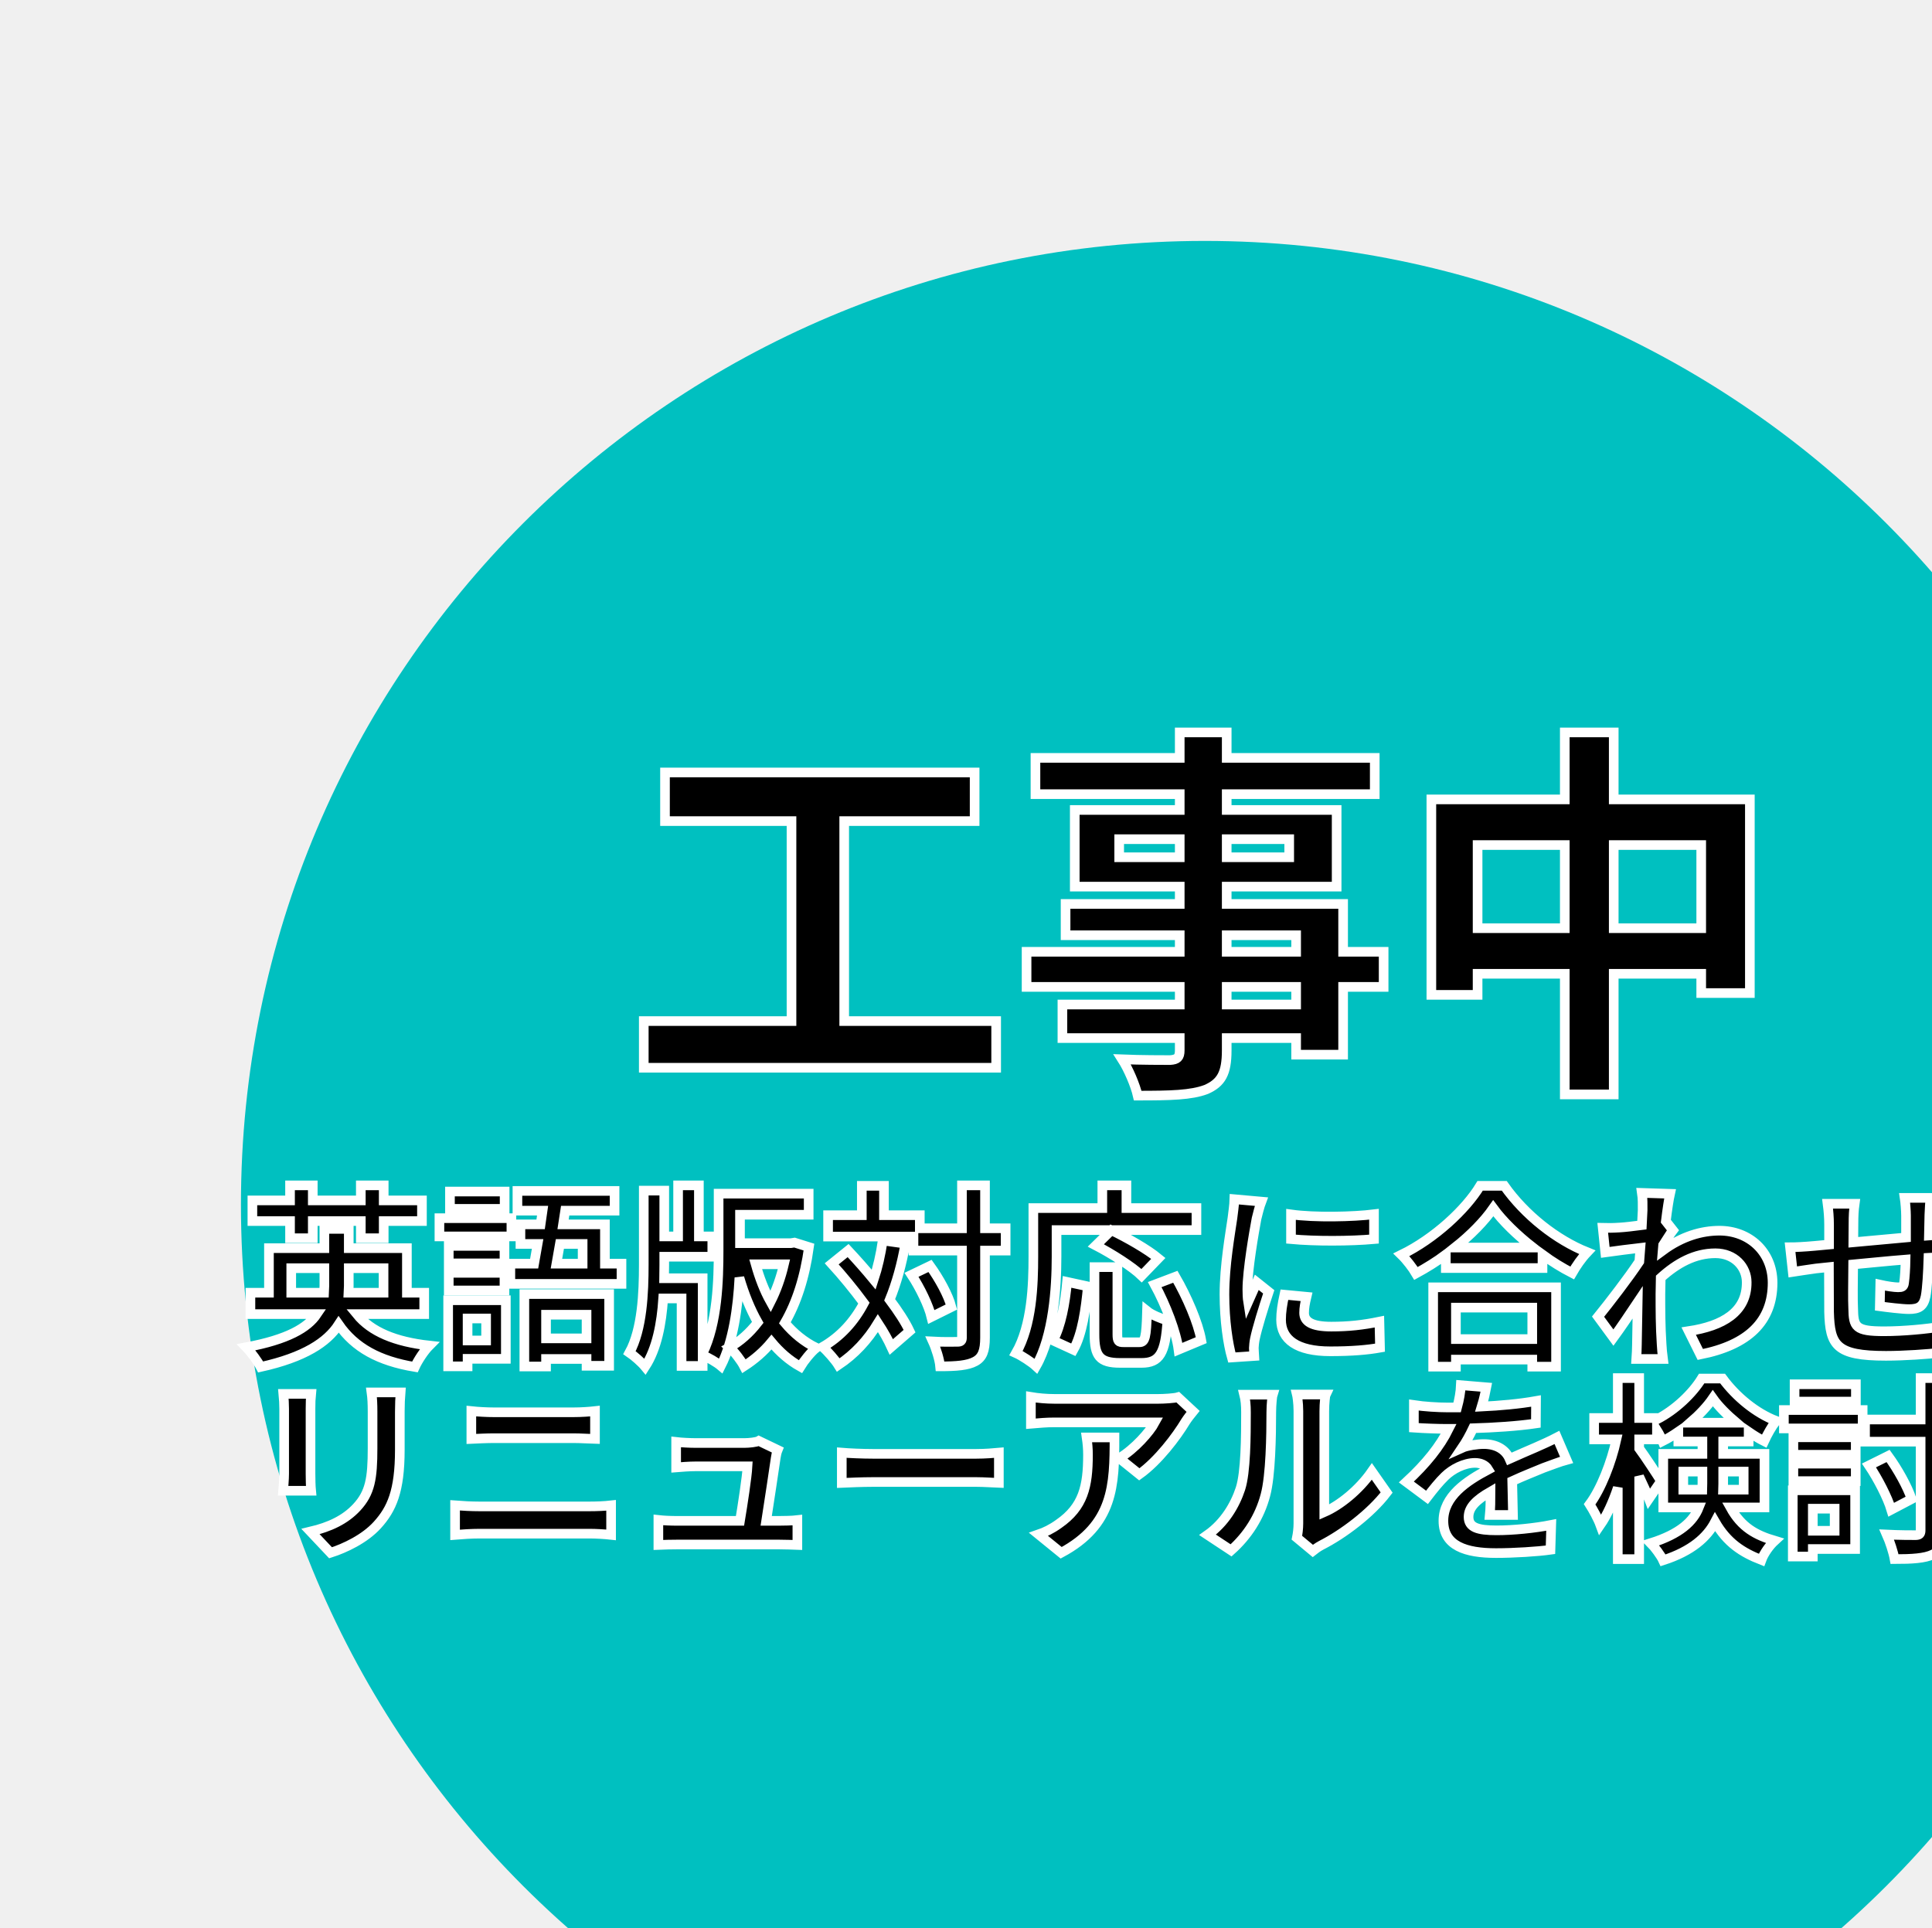
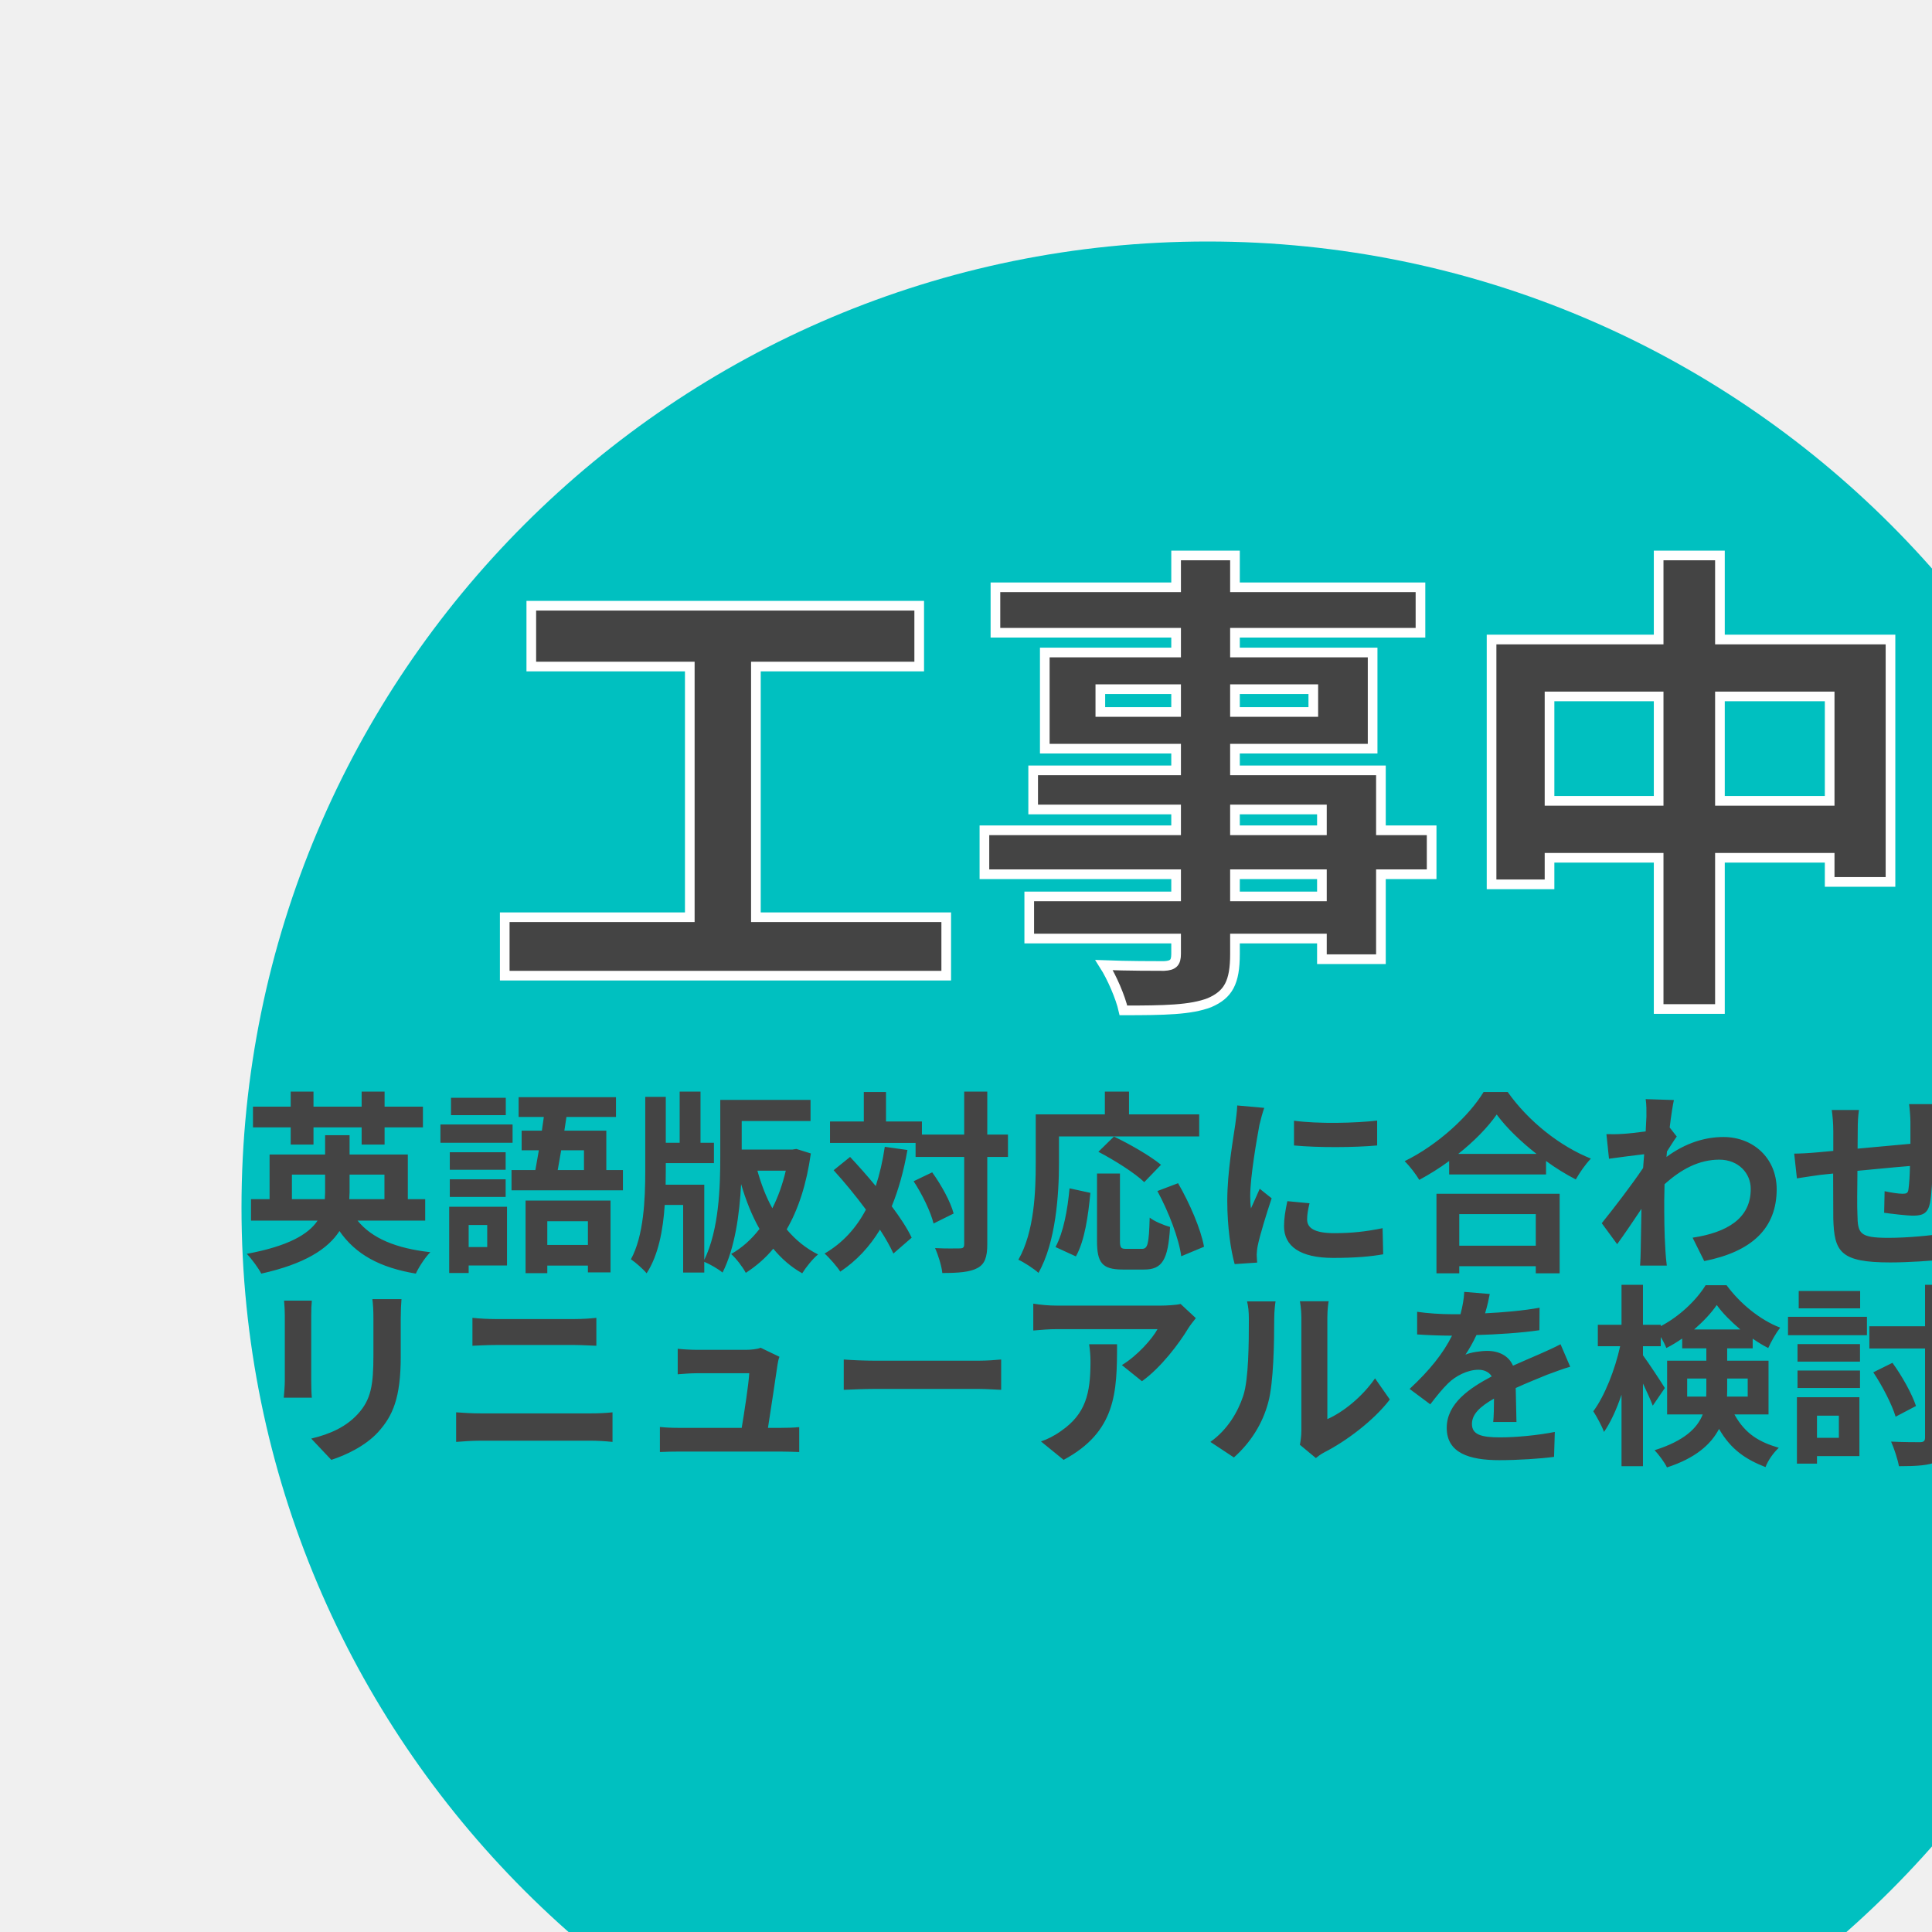
<svg xmlns="http://www.w3.org/2000/svg">
  <circle r="100" cx="125" cy="125" fill="#00c0c0" />
-   <text stroke="#fff" fill="444" x="125" y="110" font-size="40" font-weight="bold" text-anchor="middle">工事中</text>
-   <text stroke="#fff" fill="444" x="125" y="140" font-size="20" font-weight="bold" text-anchor="middle">英語版対応に合わせ、</text>
-   <text stroke="#fff" fill="444" x="125" y="160" font-size="20" font-weight="bold" text-anchor="middle">リニューアルを検討中</text>
+   <text stroke="#fff" fill="#444" x="125" y="100" font-size="50" font-weight="bold" text-anchor="middle">工事中</text>
+   <text fill="#444" x="125" y="130" font-size="20" font-weight="bold" text-anchor="middle">英語版対応に合わせ、</text>
+   <text fill="#444" x="125" y="150" font-size="20" font-weight="bold" text-anchor="middle">リニューアルを検討中</text>
</svg>
